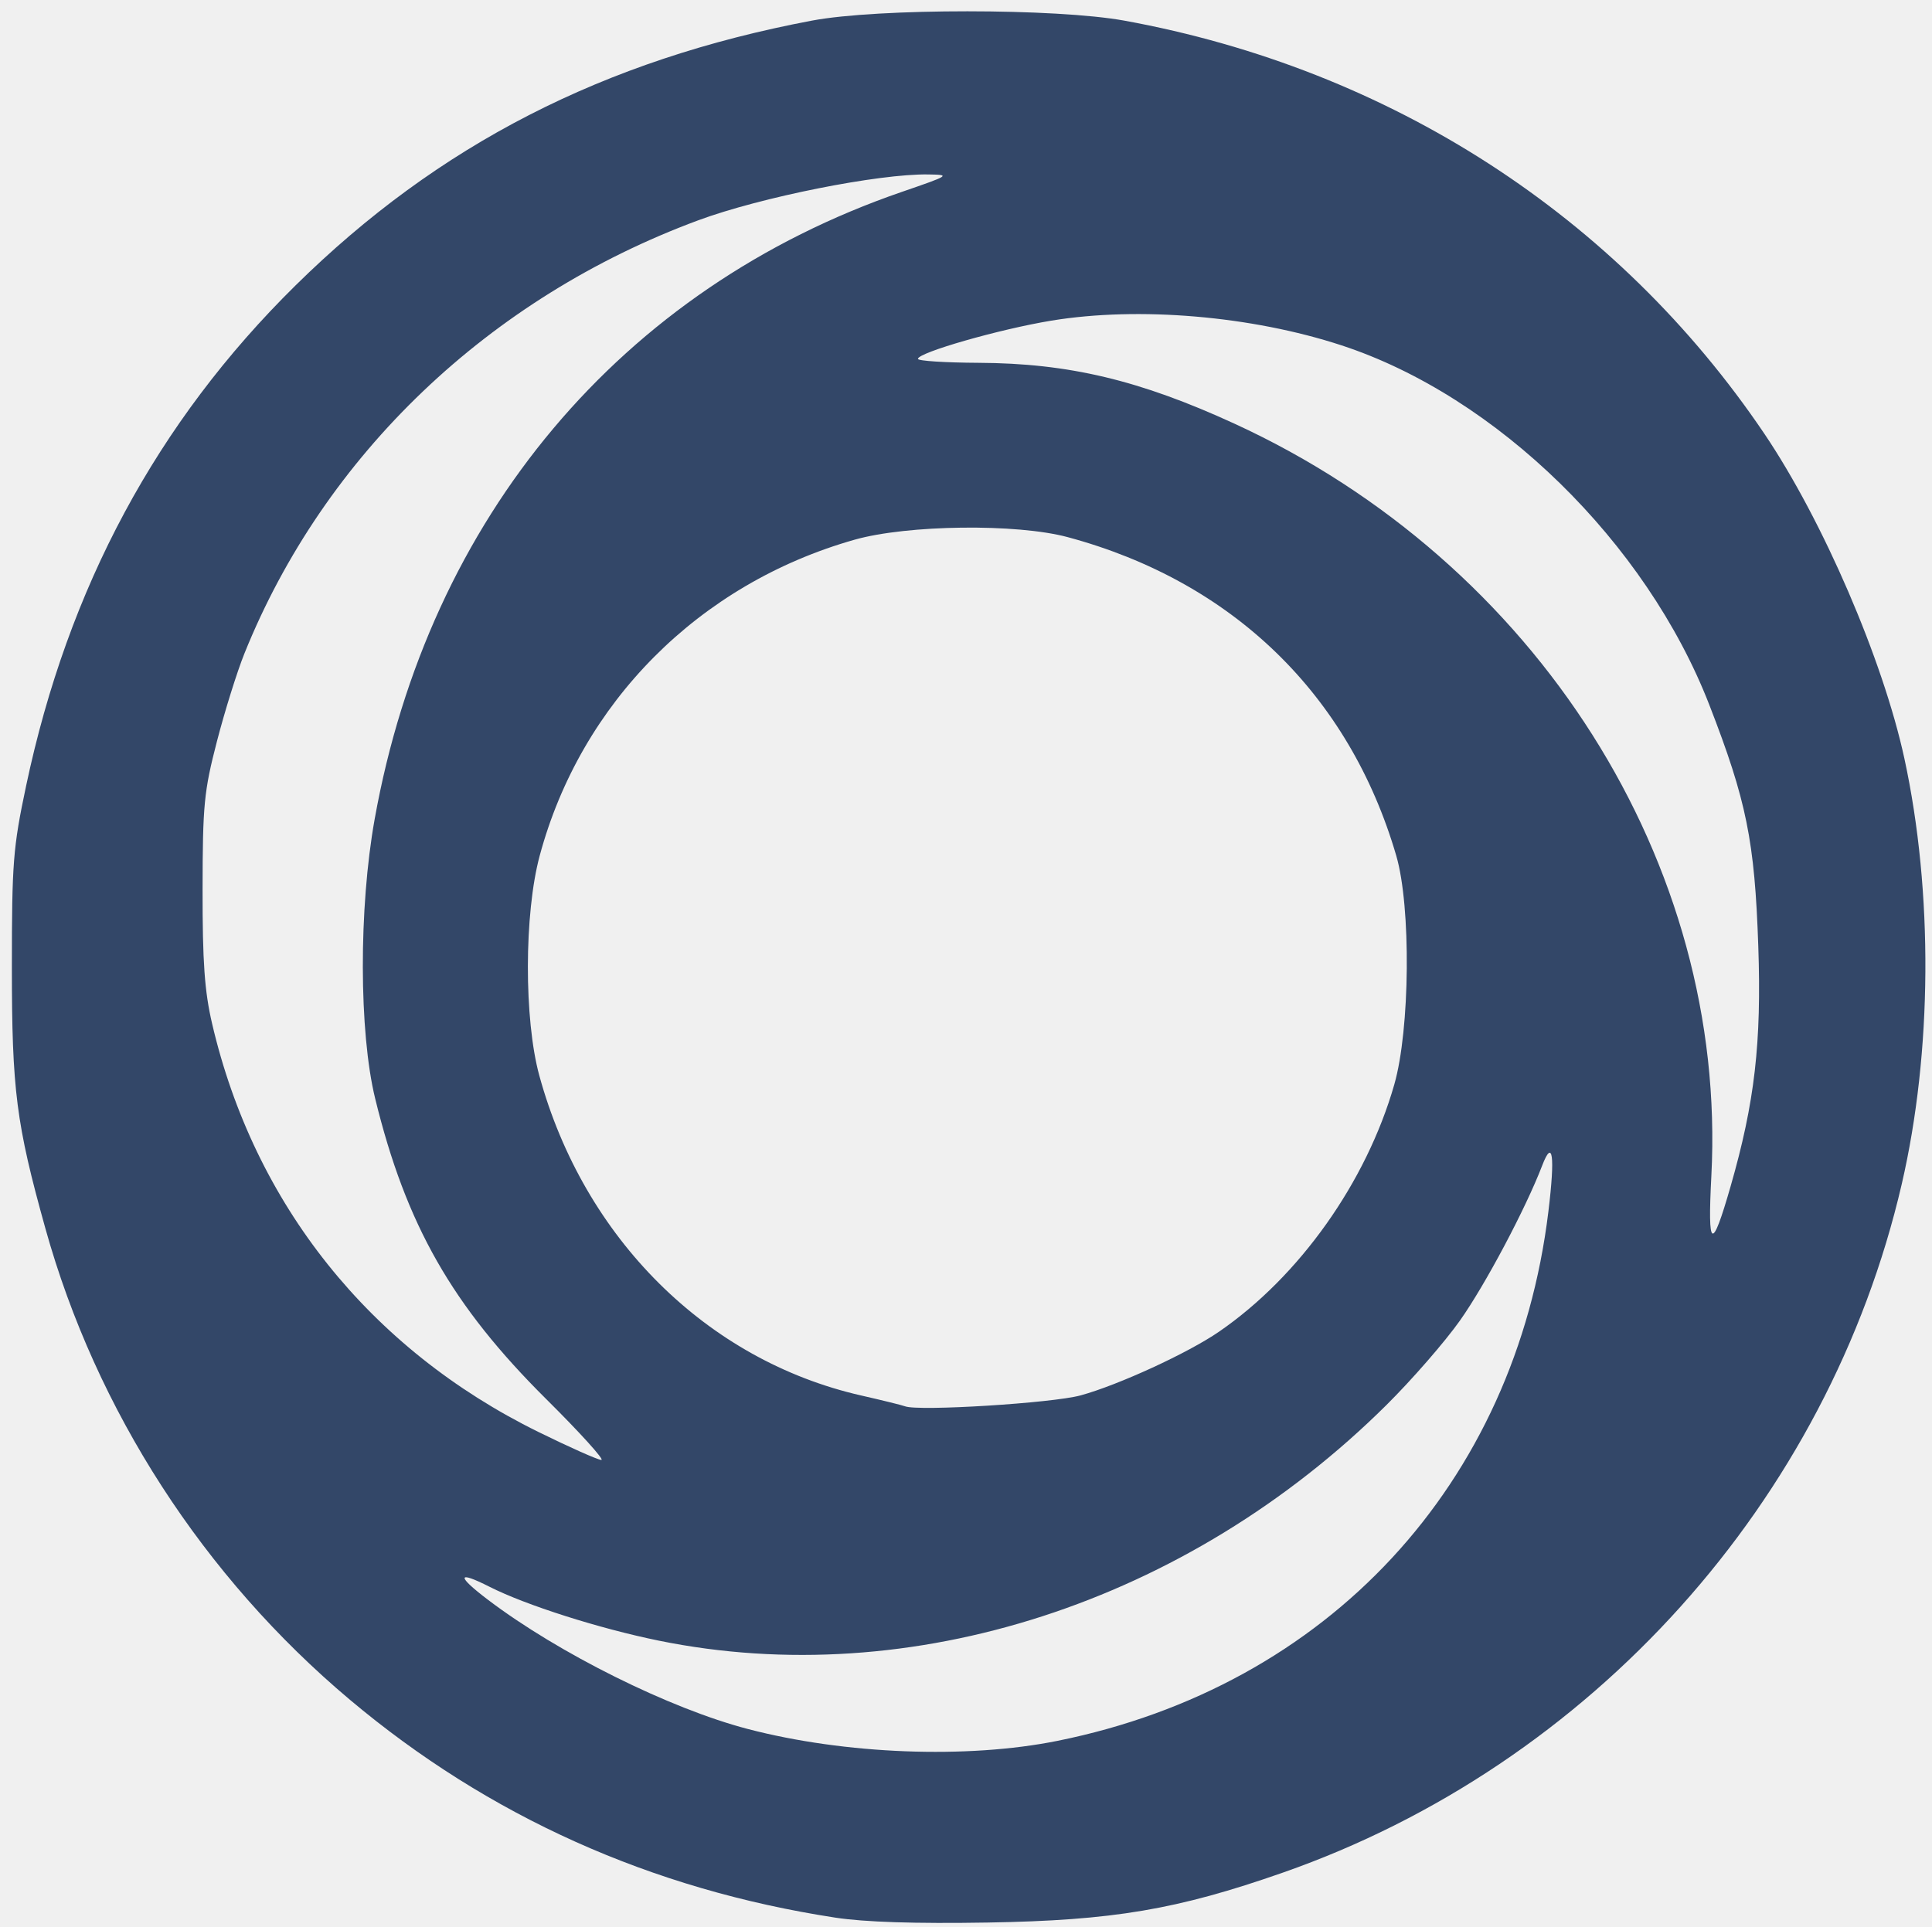
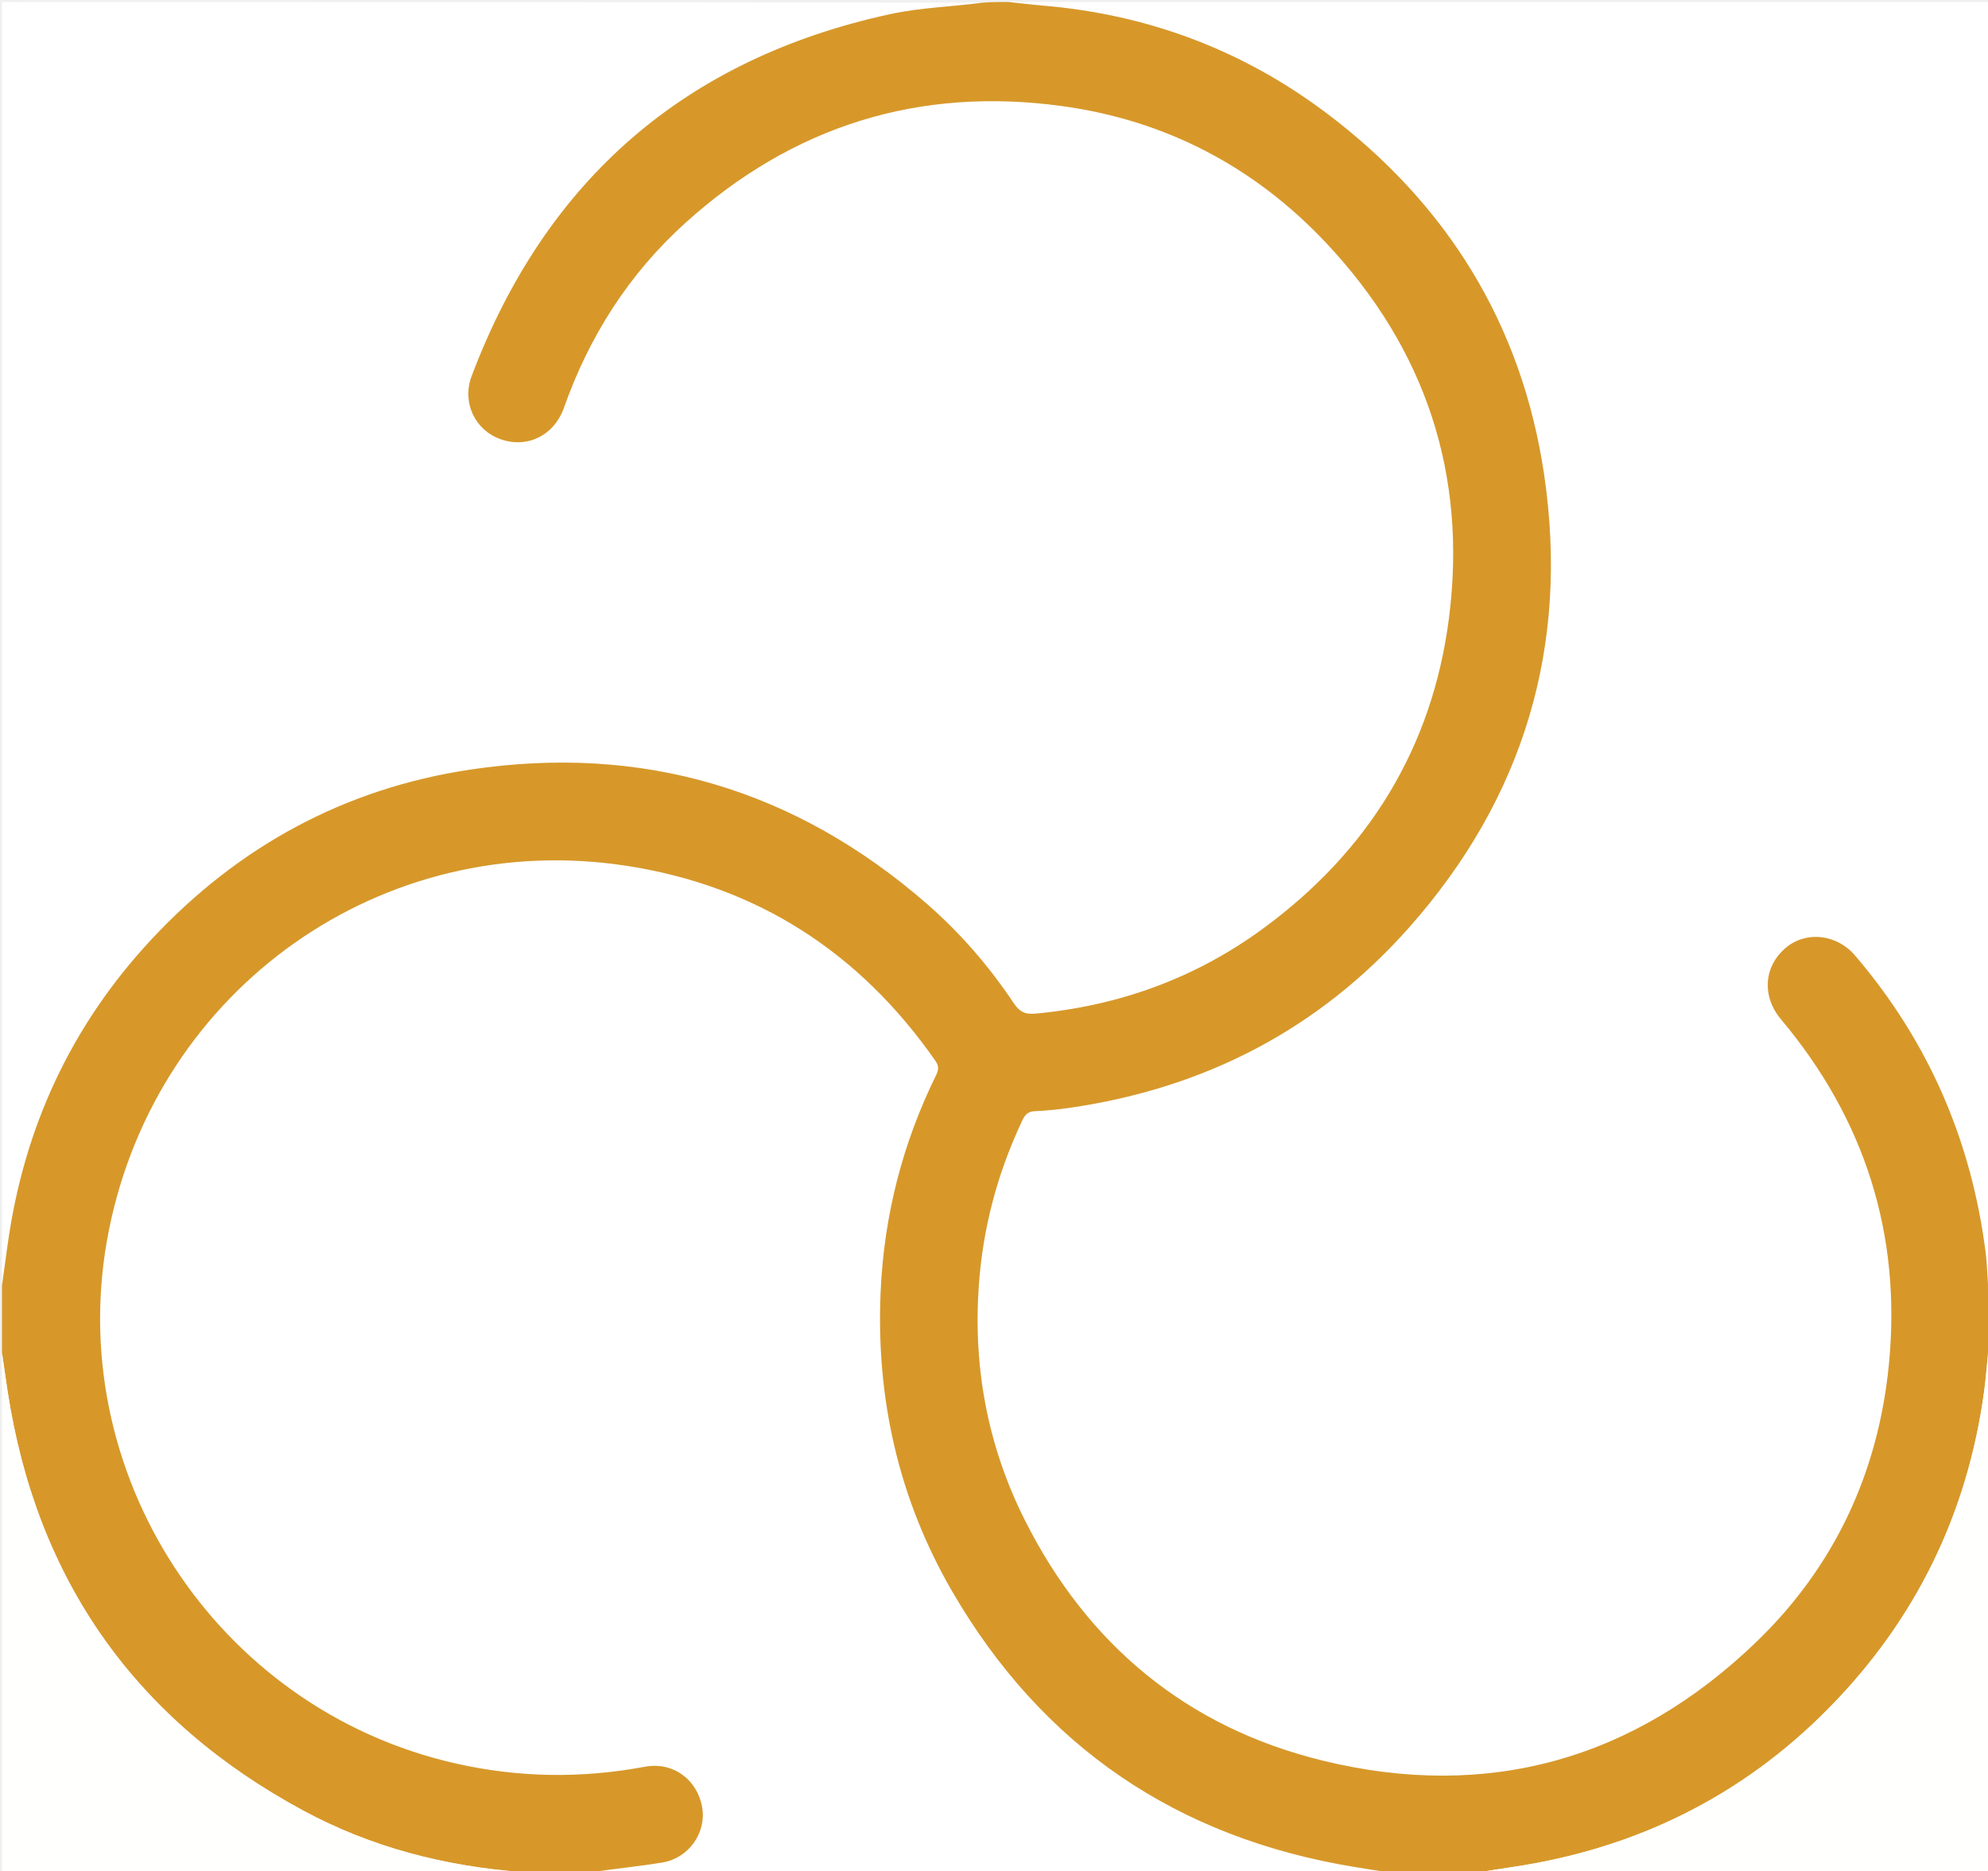
- <svg xmlns="http://www.w3.org/2000/svg" version="1.1" id="svg1" width="374" height="373" viewBox="0 0 374 373">
-   <g id="g1">
-     <path style="fill:#334768;fill-opacity:1" d="M 161.694,371.288 C 126.084,365.822 94.612,351.694 67.753,329.119 39.405,305.292 18.615,273.112 8.785,237.845 3.125,217.538 2.298,211.082 2.299,187.194 c 10e-4,-20.167 0.23,-23.083 2.747,-35 C 13.174,113.721 30.404,81.693 57.173,55.3 84.823,28.038 116.874,11.595 157.194,3.988 c 12.753,-2.406 47.29,-2.398 60.5,0.015 51.383,9.385 95.409,37.82 123.877,80.009 11.306,16.755 22.959,43.798 27.086,62.861 5.597,25.851 5.402,56.861 -0.519,82.407 -14.226,61.38 -60.084,112.403 -119.8,133.294 -20.477,7.164 -32.856,9.258 -57.145,9.666 -13.978,0.235 -23.842,-0.083 -29.5,-0.952 z m 43,-34.225 c 52.375,-10.56 88.638,-49.677 95.052,-102.532 1.309,-10.784 0.839,-14.205 -1.214,-8.843 -3.183,8.313 -11.016,23.077 -15.918,30.005 -2.919,4.125 -9.317,11.477 -14.218,16.338 -38.6,38.282 -92.01,55.582 -140.866,45.628 -11.523,-2.348 -25.757,-6.879 -32.766,-10.43 -6.325,-3.205 -6.442,-2.141 -0.278,2.535 13.631,10.339 35.155,21.045 50.241,24.991 18.823,4.923 42.482,5.833 59.966,2.308 z m -98.901,-66.119 c -18.29,-18.162 -27.191,-33.795 -33.168,-58.25 -3.144,-12.864 -3.188,-36.859 -0.1,-54.081 10.483,-58.46 47.718,-102.764 102.09,-121.472 9.293,-3.197 9.444,-3.298 5.079,-3.366 -9.598,-0.149 -32.416,4.4 -44.5,8.871 -40.522,14.995 -72.4,45.428 -87.889,83.907 -1.408,3.498 -3.8,11.148 -5.314,17 -2.504,9.672 -2.756,12.278 -2.776,28.64 -0.017,14.09 0.384,19.738 1.843,26 8.148,34.977 30.52,62.984 63.136,79.043 6.05,2.979 11.547,5.425 12.216,5.436 0.669,0.011 -4.109,-5.267 -10.617,-11.73 z m 103.401,-0.773 c 7.334,-2.01 20.784,-8.201 26.779,-12.325 15.591,-10.727 28.524,-28.966 33.936,-47.86 3.055,-10.665 3.262,-34.43 0.386,-44.291 -9.098,-31.201 -31.671,-53.097 -63.601,-61.694 -9.878,-2.66 -31.021,-2.406 -41.259,0.495 -30.091,8.526 -52.976,31.5 -60.964,61.2 -3.017,11.216 -3.049,31.68 -0.068,42.565 8.618,31.466 32.415,55.124 62.291,61.927 4.125,0.939 7.95,1.883 8.5,2.097 2.569,1.001 28.524,-0.612 34,-2.113 z m 125.82,-40.477 c 4.673,-16.256 5.999,-27.762 5.359,-46.49 -0.697,-20.397 -2.279,-28.189 -9.49,-46.752 -12.215,-31.443 -41.174,-59.751 -71.189,-69.586 -17.4,-5.702 -39.254,-7.564 -56.156,-4.786 -10.046,1.651 -25.845,6.18 -25.843,7.408 7.6e-4,0.389 5.288,0.73 11.75,0.76 17.447,0.079 31.176,3.348 49.568,11.802 58.475,26.879 95.422,85.186 92.275,145.623 -0.745,14.309 0.068,14.75 3.726,2.022 z" id="path1" />
-   </g>
+ <svg xmlns="http://www.w3.org/2000/svg" version="1.1" id="Layer_1" x="0px" y="0px" width="100%" viewBox="0 0 1001 942" enable-background="new 0 0 1001 942" xml:space="preserve">
+   <path fill="#FFFFFF" opacity="1" stroke="none" d=" M508,1   C672.606,1 837.211,1 1002,1   C1002,216.026 1002,431.052 1001.772,646.537   C1001.544,646.997 1001.091,646.939 1001.054,646.489   C1000.617,640.895 1000.433,635.724 999.784,630.613   C992.634,574.293 970.987,524.335 934.019,481.121   C924.835,470.385 909.432,468.652 899.214,477.244   C888.04,486.641 887.09,501.743 896.722,513.214   C938.989,563.55 957.486,621.493 951.122,686.935   C945.812,741.524 923.676,788.932 884.312,826.841   C822.712,886.163 748.951,906.905 665.785,886.515   C597.686,869.818 547.655,828.314 516.074,765.572   C497.514,728.699 490.003,689.325 492.794,648.012   C494.782,618.584 502.21,590.668 514.811,564.046   C516.172,561.17 517.703,559.684 521.057,559.527   C527.033,559.247 533.018,558.652 538.94,557.789   C606.594,547.929 664.05,518.292 709.441,467.109   C767.321,401.844 790.234,325.14 777.499,239.018   C766.313,163.37 728.604,102.475 667.417,56.602   C625.262,24.998 577.597,7.219 525.014,2.822   C519.332,2.347 513.671,1.614 508,1  z" />
+   <path fill="#FFFFFF" opacity="1" stroke="none" d=" M1,647   C1,431.747 1,216.493 1,1   C165.359,1 329.718,1 494.302,1.356   C479.168,3.426 463.521,3.815 448.494,7.066   C345.149,29.421 274.843,90.478 237.496,189.359   C232.466,202.677 239.213,216.604 252.021,221.141   C265.52,225.923 279.006,219.294 283.962,205.285   C296.697,169.287 316.672,137.93 345.005,112.317   C399.121,63.396 462.744,43.483 534.924,53.428   C586.952,60.596 631.508,83.883 667.571,122.146   C717.765,175.402 738.913,238.975 729.569,311.449   C721.139,376.832 688.807,429.02 635.585,467.877   C601.627,492.67 563.378,506.485 521.456,510.413   C515.924,510.931 513.262,509.374 510.324,504.981   C497.959,486.487 483.467,469.729 466.678,455.108   C400.457,397.44 323.54,374.593 236.914,387.522   C173.57,396.976 119.774,426.268 76.085,473.227   C35.76,516.569 12.001,567.949 3.883,626.575   C2.94,633.386 1.962,640.192 1,647  z" />
+   <path fill="#FFFFFF" opacity="1" stroke="none" d=" M700,943   C566.31,943 432.62,943 298.728,942.675   C310.238,940.875 322.011,939.77 333.645,937.828   C346.915,935.613 355.832,922.66 353.524,909.966   C350.946,895.786 338.631,887.05 324.699,889.653   C292.871,895.6 261.193,895.168 229.565,888.032   C108.605,860.741 30.53,740.812 54.822,619.478   C79.279,497.323 192.791,417.084 315.472,435.968   C381.259,446.094 432.881,479.559 470.955,534.094   C472.729,536.634 472.759,538.554 471.419,541.273   C454.495,575.623 445.156,611.997 443.436,650.21   C441.02,703.886 452.402,754.631 479.328,801.131   C524.685,879.464 592.755,925.462 682.046,940.106   C688.028,941.088 694.015,942.036 700,943  z" />
+   <path fill="#D79829" opacity="1" stroke="none" d=" M700.469,943   C694.015,942.036 688.028,941.088 682.046,940.106   C592.755,925.462 524.685,879.464 479.328,801.131   C452.402,754.631 441.02,703.886 443.436,650.21   C445.156,611.997 454.495,575.623 471.419,541.273   C472.759,538.554 472.729,536.634 470.955,534.094   C432.881,479.559 381.259,446.094 315.472,435.968   C192.791,417.084 79.279,497.323 54.822,619.478   C30.53,740.812 108.605,860.741 229.565,888.032   C261.193,895.168 292.871,895.6 324.699,889.653   C338.631,887.05 350.946,895.786 353.524,909.966   C355.832,922.66 346.915,935.613 333.645,937.828   C322.011,939.77 310.238,940.875 298.263,942.675   C286.646,943 275.292,943 263.208,942.675   C223.797,939.753 186.904,930.161 152.786,911.775   C68.306,866.25 18.53,795.879 3.879,700.884   C2.858,694.266 1.957,687.628 1,681   C1,669.979 1,658.958 1,647.469   C1.962,640.192 2.94,633.386 3.883,626.575   C12.001,567.949 35.76,516.569 76.085,473.227   C119.774,426.268 173.57,396.976 236.914,387.522   C323.54,374.593 400.457,397.44 466.678,455.108   C483.467,469.729 497.959,486.487 510.324,504.981   C513.262,509.374 515.924,510.931 521.456,510.413   C563.378,506.485 601.627,492.67 635.585,467.877   C688.807,429.02 721.139,376.832 729.569,311.449   C738.913,238.975 717.765,175.402 667.571,122.146   C631.508,83.883 586.952,60.596 534.924,53.428   C462.744,43.483 399.121,63.396 345.005,112.317   C316.672,137.93 296.697,169.287 283.962,205.285   C279.006,219.294 265.52,225.923 252.021,221.141   C239.213,216.604 232.466,202.677 237.496,189.359   C274.843,90.478 345.149,29.421 448.494,7.066   C463.521,3.815 479.168,3.426 494.764,1.356   C499.025,1 503.049,1 507.537,1   C513.671,1.614 519.332,2.347 525.014,2.822   C577.597,7.219 625.262,24.998 667.417,56.602   C728.604,102.475 766.313,163.37 777.499,239.018   C790.234,325.14 767.321,401.844 709.441,467.109   C664.05,518.292 606.594,547.929 538.94,557.789   C533.018,558.652 527.033,559.247 521.057,559.527   C517.703,559.684 516.172,561.17 514.811,564.046   C502.21,590.668 494.782,618.584 492.794,648.012   C490.003,689.325 497.514,728.699 516.074,765.572   C547.655,828.314 597.686,869.818 665.785,886.515   C748.951,906.905 822.712,886.163 884.312,826.841   C923.676,788.932 945.812,741.524 951.122,686.935   C957.486,621.493 938.989,563.55 896.722,513.214   C887.09,501.743 888.04,486.641 899.214,477.244   C909.432,468.652 924.835,470.385 934.019,481.121   C970.987,524.335 992.634,574.293 999.784,630.613   C1000.433,635.724 1000.617,640.895 1000.988,646.958   C1001.003,658.605 1001.047,669.332 1001.054,680.507   C1000.387,687.408 999.964,693.89 999.096,700.312   C990.725,762.242 964.597,815.705 920.857,860.128   C876.922,904.749 823.347,930.985 761.411,940.159   C755.268,941.069 749.137,942.051 743,943   C728.979,943 714.958,943 700.469,943  z" />
+   <path fill="#FFFFFE" opacity="1" stroke="none" d=" M1,681.469   C1.957,687.628 2.858,694.266 3.879,700.884   C18.53,795.879 68.306,866.25 152.786,911.775   C186.904,930.161 223.797,939.753 262.739,942.675   C175.74,943 88.479,943 1,943   C1,855.979 1,768.958 1,681.469  z" />
+   <path fill="#FFFFFE" opacity="1" stroke="none" d=" M743.469,943   C749.137,942.051 755.268,941.069 761.411,940.159   C823.347,930.985 876.922,904.749 920.857,860.128   C964.597,815.705 990.725,762.242 999.096,700.312   C999.964,693.89 1000.387,687.408 1001.28,680.478   C1001.543,680.001 1002,680 1002,680   C1002,767.593 1002,855.186 1002,943   C915.979,943 829.958,943 743.469,943  z" />
+   <path fill="#EED3A3" opacity="1" stroke="none" d=" M1002,679.531   C1002,680 1001.543,680.001 1001.317,680.031   C1001.047,669.332 1001.003,658.605 1001.025,647.408   C1001.091,646.939 1001.544,646.997 1001.772,646.999   C1002,657.688 1002,668.375 1002,679.531  z" />
</svg>
